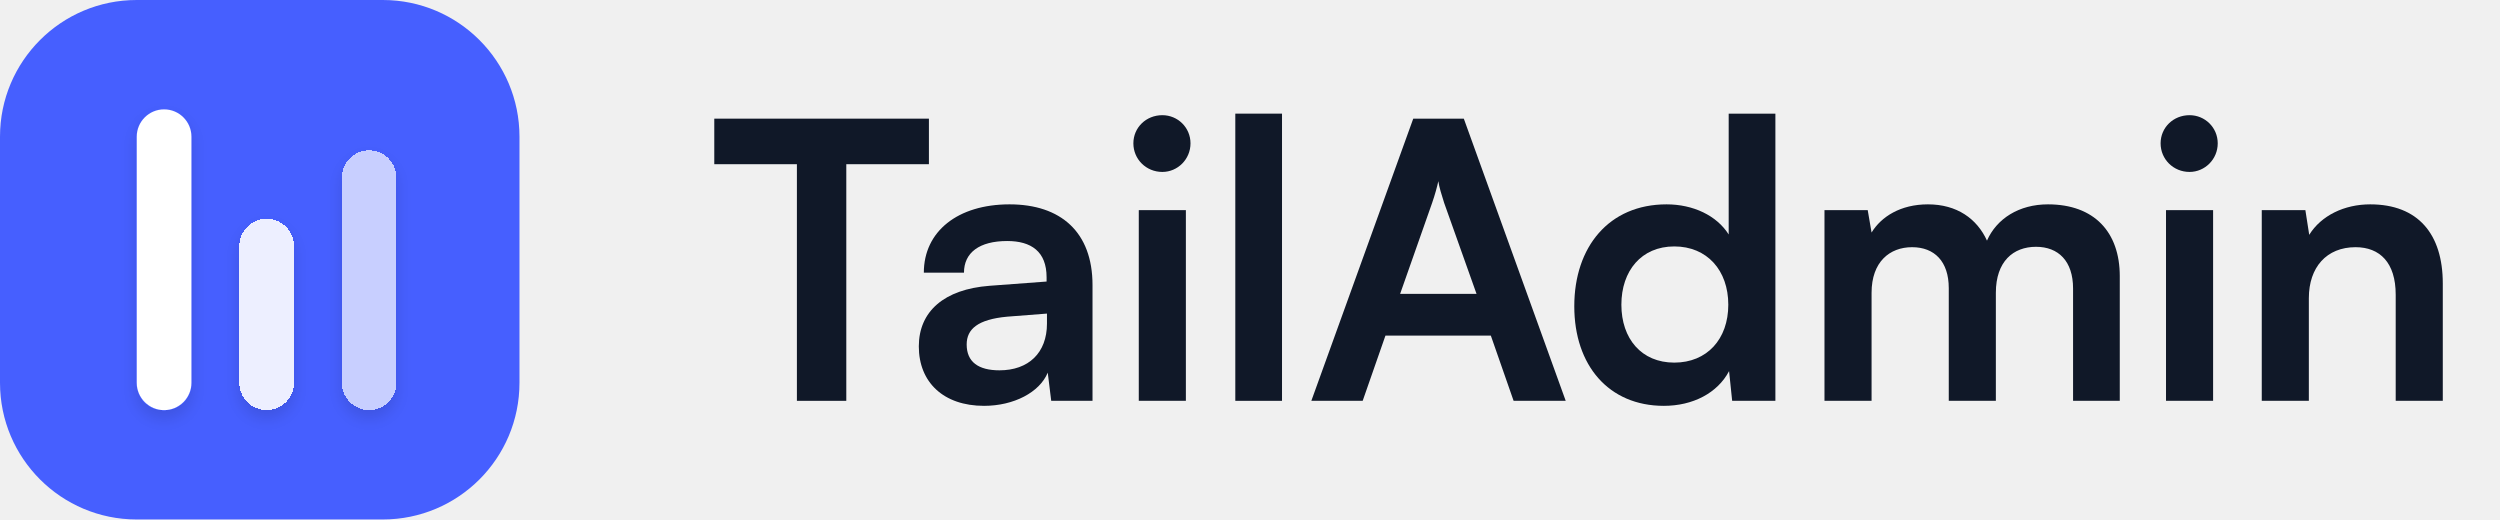
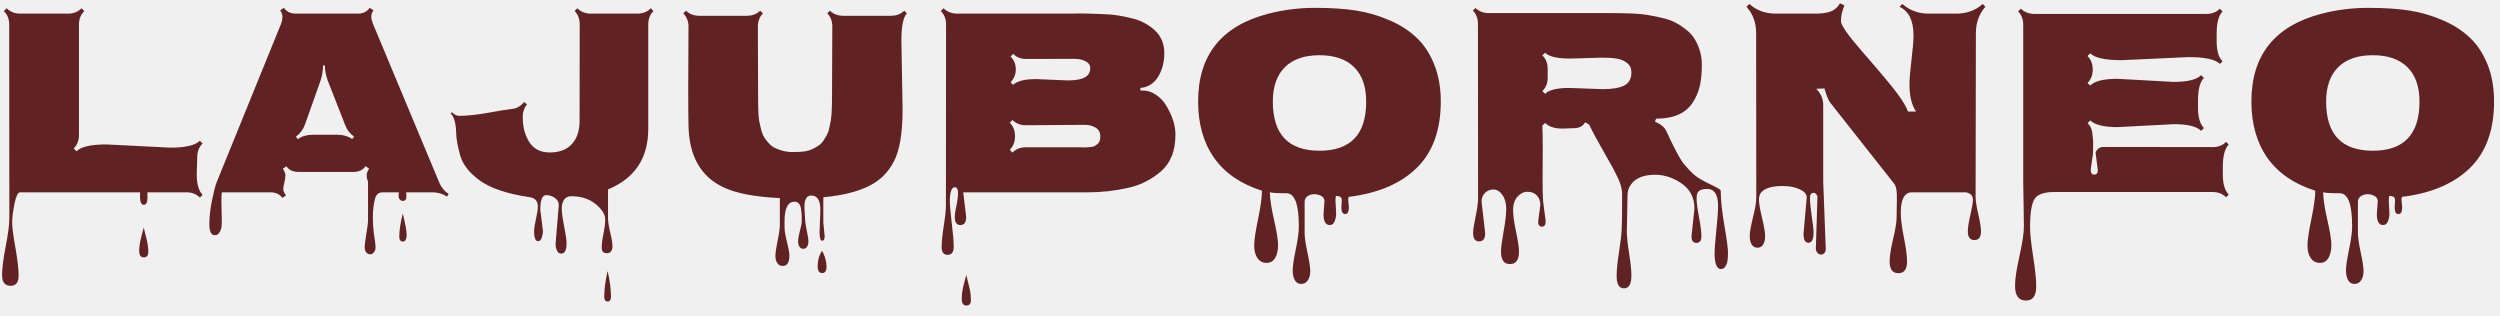
- <svg xmlns="http://www.w3.org/2000/svg" width="154" height="32" viewBox="0 0 154 32" fill="none">
-   <path d="M0 8.421C0 3.77 3.77 0 8.421 0H23.579C28.23 0 32 3.77 32 8.421V23.579C32 28.23 28.23 32 23.579 32H8.421C3.77 32 0 28.23 0 23.579V8.421Z" fill="#465FFF" />
-   <g filter="url(#filter0_d_1624_24907)">
-     <path d="M8.424 8.422C8.424 7.491 9.178 6.737 10.108 6.737V6.737C11.038 6.737 11.792 7.491 11.792 8.422V23.579C11.792 24.51 11.038 25.264 10.108 25.264V25.264C9.178 25.264 8.424 24.51 8.424 23.579V8.422Z" fill="white" />
-   </g>
-   <g filter="url(#filter1_d_1624_24907)">
-     <path d="M14.742 15.157C14.742 14.227 15.496 13.473 16.426 13.473V13.473C17.357 13.473 18.111 14.227 18.111 15.157V23.578C18.111 24.508 17.357 25.262 16.426 25.262V25.262C15.496 25.262 14.742 24.508 14.742 23.578V15.157Z" fill="white" fill-opacity="0.9" shape-rendering="crispEdges" />
-   </g>
-   <g filter="url(#filter2_d_1624_24907)">
-     <path d="M21.055 10.946C21.055 10.016 21.809 9.262 22.739 9.262V9.262C23.669 9.262 24.423 10.016 24.423 10.946V23.578C24.423 24.508 23.669 25.262 22.739 25.262V25.262C21.809 25.262 21.055 24.508 21.055 23.578V10.946Z" fill="white" fill-opacity="0.7" shape-rendering="crispEdges" />
-   </g>
-   <path d="M44 10.115H49.089V24.691H52.132V10.115H57.221V7.309H44V10.115Z" fill="#101828" />
-   <path d="M60.617 25C62.448 25 64.042 24.168 64.541 22.955L64.755 24.691H67.299V17.558C67.299 14.3 65.349 12.588 62.187 12.588C59.001 12.588 56.908 14.252 56.908 16.797H59.381C59.381 15.56 60.332 14.847 62.044 14.847C63.519 14.847 64.47 15.489 64.47 17.082V17.343L60.95 17.605C58.168 17.819 56.599 19.174 56.599 21.338C56.599 23.549 58.121 25 60.617 25ZM61.569 22.812C60.261 22.812 59.547 22.289 59.547 21.219C59.547 20.268 60.237 19.674 62.044 19.507L64.493 19.317V19.935C64.493 21.742 63.352 22.812 61.569 22.812Z" fill="#101828" />
-   <path d="M71.6 10.591C72.551 10.591 73.335 9.806 73.335 8.831C73.335 7.856 72.551 7.095 71.6 7.095C70.601 7.095 69.816 7.856 69.816 8.831C69.816 9.806 70.601 10.591 71.6 10.591ZM70.149 24.691H73.05V12.944H70.149V24.691Z" fill="#101828" />
-   <path d="M78.972 24.691V7H76.095V24.691H78.972Z" fill="#101828" />
-   <path d="M83.941 24.691L85.344 20.672H91.835L93.238 24.691H96.448L90.171 7.309H87.056L80.778 24.691H83.941ZM88.221 12.493C88.387 12.017 88.53 11.494 88.601 11.161C88.649 11.518 88.815 12.041 88.958 12.493L90.955 18.104H86.247L88.221 12.493Z" fill="#101828" />
-   <path d="M102.493 25C104.276 25 105.798 24.215 106.511 22.86L106.701 24.691H109.364V7H106.487V14.443C105.75 13.277 104.3 12.588 102.659 12.588C99.116 12.588 96.976 15.203 96.976 18.865C96.976 22.503 99.092 25 102.493 25ZM103.135 22.337C101.113 22.337 99.877 20.863 99.877 18.77C99.877 16.678 101.113 15.18 103.135 15.18C105.156 15.18 106.463 16.654 106.463 18.77C106.463 20.886 105.156 22.337 103.135 22.337Z" fill="#101828" />
-   <path d="M115.289 24.691V18.033C115.289 16.131 116.406 15.227 117.785 15.227C119.164 15.227 120.044 16.107 120.044 17.748V24.691H122.945V18.033C122.945 16.107 124.015 15.203 125.418 15.203C126.797 15.203 127.701 16.083 127.701 17.771V24.691H130.578V17.011C130.578 14.3 129.008 12.588 126.155 12.588C124.372 12.588 122.993 13.468 122.398 14.823C121.78 13.468 120.543 12.588 118.76 12.588C117.072 12.588 115.883 13.349 115.289 14.324L115.051 12.944H112.388V24.691H115.289Z" fill="#101828" />
-   <path d="M134.876 10.591C135.827 10.591 136.612 9.806 136.612 8.831C136.612 7.856 135.827 7.095 134.876 7.095C133.877 7.095 133.093 7.856 133.093 8.831C133.093 9.806 133.877 10.591 134.876 10.591ZM133.426 24.691H136.327V12.944H133.426V24.691Z" fill="#101828" />
-   <path d="M142.225 24.691V18.366C142.225 16.464 143.318 15.227 145.102 15.227C146.6 15.227 147.575 16.178 147.575 18.152V24.691H150.476V17.462C150.476 14.419 148.954 12.588 146.005 12.588C144.412 12.588 142.985 13.277 142.248 14.466L142.011 12.944H139.324V24.691H142.225Z" fill="#101828" />
-   <defs>
-     <filter id="filter0_d_1624_24907" x="7.424" y="6.237" width="5.368" height="20.526" filterUnits="userSpaceOnUse" color-interpolation-filters="sRGB">
-       <feFlood flood-opacity="0" result="BackgroundImageFix" />
-       <feColorMatrix in="SourceAlpha" type="matrix" values="0 0 0 0 0 0 0 0 0 0 0 0 0 0 0 0 0 0 127 0" result="hardAlpha" />
-       <feOffset dy="0.5" />
-       <feGaussianBlur stdDeviation="0.5" />
-       <feComposite in2="hardAlpha" operator="out" />
-       <feColorMatrix type="matrix" values="0 0 0 0 0 0 0 0 0 0 0 0 0 0 0 0 0 0 0.12 0" />
-       <feBlend mode="normal" in2="BackgroundImageFix" result="effect1_dropShadow_1624_24907" />
-       <feBlend mode="normal" in="SourceGraphic" in2="effect1_dropShadow_1624_24907" result="shape" />
-     </filter>
-     <filter id="filter1_d_1624_24907" x="13.742" y="12.973" width="5.368" height="13.79" filterUnits="userSpaceOnUse" color-interpolation-filters="sRGB">
-       <feFlood flood-opacity="0" result="BackgroundImageFix" />
-       <feColorMatrix in="SourceAlpha" type="matrix" values="0 0 0 0 0 0 0 0 0 0 0 0 0 0 0 0 0 0 127 0" result="hardAlpha" />
-       <feOffset dy="0.5" />
-       <feGaussianBlur stdDeviation="0.5" />
-       <feComposite in2="hardAlpha" operator="out" />
-       <feColorMatrix type="matrix" values="0 0 0 0 0 0 0 0 0 0 0 0 0 0 0 0 0 0 0.12 0" />
-       <feBlend mode="normal" in2="BackgroundImageFix" result="effect1_dropShadow_1624_24907" />
-       <feBlend mode="normal" in="SourceGraphic" in2="effect1_dropShadow_1624_24907" result="shape" />
-     </filter>
-     <filter id="filter2_d_1624_24907" x="20.055" y="8.762" width="5.368" height="18" filterUnits="userSpaceOnUse" color-interpolation-filters="sRGB">
-       <feFlood flood-opacity="0" result="BackgroundImageFix" />
-       <feColorMatrix in="SourceAlpha" type="matrix" values="0 0 0 0 0 0 0 0 0 0 0 0 0 0 0 0 0 0 127 0" result="hardAlpha" />
-       <feOffset dy="0.5" />
-       <feGaussianBlur stdDeviation="0.5" />
-       <feComposite in2="hardAlpha" operator="out" />
-       <feColorMatrix type="matrix" values="0 0 0 0 0 0 0 0 0 0 0 0 0 0 0 0 0 0 0.12 0" />
-       <feBlend mode="normal" in2="BackgroundImageFix" result="effect1_dropShadow_1624_24907" />
-       <feBlend mode="normal" in="SourceGraphic" in2="effect1_dropShadow_1624_24907" result="shape" />
-     </filter>
-   </defs>
+ <svg xmlns="http://www.w3.org/2000/svg" width="182" height="23" viewBox="0 0 182 23" fill="none">
+   <path d="M14.361 11.422L14.322 12.691C14.322 13.401 14.466 13.899 14.752 14.185L14.547 14.381C14.3 14.127 13.974 14 13.57 14H10.729C10.735 14.091 10.738 14.212 10.738 14.361C10.738 14.726 10.647 14.908 10.465 14.908C10.283 14.908 10.191 14.703 10.191 14.293C10.191 14.169 10.195 14.072 10.201 14H1.461C1.305 14 1.168 14.28 1.051 14.84C0.94 15.406 0.885 15.859 0.885 16.197C0.885 16.536 0.963 17.141 1.119 18.014C1.275 18.893 1.354 19.576 1.354 20.064C1.354 20.559 1.161 20.807 0.777 20.807C0.361 20.807 0.152 20.553 0.152 20.045C0.152 19.537 0.24 18.831 0.416 17.926C0.592 17.027 0.68 16.35 0.68 15.895L0.67 1.783C0.67 1.386 0.54 1.061 0.279 0.807L0.484 0.602C0.751 0.862 1.077 0.992 1.461 0.992H4.957C5.354 0.992 5.68 0.862 5.934 0.602L6.139 0.807C5.878 1.061 5.748 1.386 5.748 1.783V9.84C5.748 10.23 5.621 10.553 5.367 10.807L5.572 11.012C5.904 10.68 6.63 10.514 7.75 10.514L12.379 10.748C13.492 10.748 14.215 10.582 14.547 10.25L14.752 10.445C14.492 10.699 14.361 11.025 14.361 11.422ZM10.797 18.336C10.797 18.603 10.686 18.736 10.465 18.736C10.243 18.736 10.133 18.577 10.133 18.258C10.133 17.978 10.185 17.633 10.289 17.223C10.4 16.819 10.458 16.601 10.465 16.568C10.478 16.634 10.51 16.767 10.562 16.969C10.615 17.171 10.654 17.327 10.68 17.438C10.758 17.77 10.797 18.069 10.797 18.336ZM16.119 14.625L16.148 16.178C16.148 16.49 16.1 16.725 16.002 16.881C15.904 17.044 15.787 17.125 15.65 17.125C15.377 17.125 15.24 16.861 15.24 16.334C15.24 15.807 15.305 15.221 15.435 14.576C15.566 13.938 15.68 13.499 15.777 13.258L20.465 1.725C20.53 1.555 20.562 1.389 20.562 1.227C20.562 1.064 20.507 0.904 20.396 0.748L20.67 0.572C20.859 0.852 21.152 0.992 21.549 0.992H26.041C26.432 0.992 26.721 0.852 26.91 0.572L27.193 0.748C27.083 0.904 27.027 1.054 27.027 1.197C27.027 1.34 27.066 1.513 27.145 1.715L31.969 13.268C32.118 13.632 32.35 13.919 32.662 14.127L32.545 14.312C32.226 14.104 31.871 14 31.48 14H29.566C29.579 14.143 29.586 14.244 29.586 14.303C29.586 14.518 29.498 14.625 29.322 14.625C29.244 14.625 29.172 14.592 29.107 14.527C29.049 14.469 29.02 14.381 29.02 14.264C29.02 14.153 29.026 14.065 29.039 14H27.857C27.571 14 27.385 14.156 27.301 14.469C27.197 14.853 27.145 15.292 27.145 15.787C27.145 16.288 27.177 16.744 27.242 17.154C27.307 17.564 27.34 17.844 27.34 17.994C27.34 18.15 27.301 18.274 27.223 18.365C27.151 18.463 27.06 18.512 26.949 18.512C26.838 18.512 26.744 18.466 26.666 18.375C26.588 18.284 26.549 18.157 26.549 17.994C26.549 17.831 26.588 17.516 26.666 17.047C26.751 16.578 26.793 16.227 26.793 15.992V13.248C26.728 13.072 26.695 12.909 26.695 12.76C26.695 12.61 26.754 12.45 26.871 12.281L26.617 12.096C26.422 12.376 26.129 12.516 25.738 12.516H21.725C21.334 12.516 21.041 12.379 20.846 12.105L20.592 12.281C20.715 12.457 20.777 12.62 20.777 12.77C20.777 12.919 20.755 13.079 20.709 13.248V13.258C20.65 13.479 20.621 13.648 20.621 13.766C20.621 13.883 20.686 14.036 20.816 14.225L20.562 14.41C20.367 14.137 20.074 14 19.684 14H16.148C16.129 14.124 16.119 14.332 16.119 14.625ZM22.73 9.811H24.596C24.986 9.811 25.338 9.915 25.65 10.123L25.777 9.938C25.471 9.729 25.25 9.439 25.113 9.068L23.873 5.895C23.73 5.523 23.655 5.146 23.648 4.762H23.521C23.509 5.191 23.443 5.569 23.326 5.895L22.203 9.059C22.066 9.436 21.848 9.729 21.549 9.938L21.676 10.133C21.982 9.918 22.333 9.811 22.73 9.811ZM29.068 17.232C29.068 16.783 29.153 16.22 29.322 15.543C29.511 16.324 29.605 16.832 29.605 17.066C29.605 17.412 29.514 17.584 29.332 17.584C29.156 17.584 29.068 17.467 29.068 17.232ZM39.332 15.27L39.527 16.812C39.527 16.969 39.498 17.131 39.44 17.301C39.387 17.47 39.3 17.555 39.176 17.555C38.98 17.555 38.883 17.314 38.883 16.832C38.883 16.63 38.928 16.331 39.02 15.934C39.111 15.543 39.156 15.243 39.156 15.035C39.156 14.632 38.948 14.404 38.531 14.352C36.878 14.104 35.66 13.688 34.879 13.102C34.137 12.555 33.675 11.949 33.492 11.285C33.31 10.615 33.215 10.081 33.209 9.684C33.19 8.961 33.056 8.489 32.809 8.268L32.897 8.17C33.085 8.346 33.255 8.434 33.404 8.434C33.977 8.434 34.69 8.359 35.543 8.209C36.402 8.053 36.992 7.958 37.31 7.926C37.636 7.887 37.916 7.721 38.15 7.428L38.365 7.594C38.157 7.854 38.053 8.15 38.053 8.482C38.053 8.814 38.085 9.13 38.15 9.43C38.222 9.723 38.329 9.996 38.473 10.25C38.798 10.816 39.312 11.1 40.016 11.1C40.725 11.1 41.266 10.895 41.637 10.484C42.008 10.074 42.193 9.514 42.193 8.805L42.203 1.783C42.203 1.373 42.079 1.048 41.832 0.807L42.027 0.602C42.288 0.862 42.613 0.992 43.004 0.992H46.402C46.8 0.992 47.125 0.862 47.379 0.602L47.574 0.807C47.32 1.054 47.193 1.38 47.193 1.783V9.381C47.193 11.51 46.22 12.978 44.273 13.785H44.264V15.904C44.264 16.132 44.316 16.467 44.42 16.91C44.531 17.353 44.586 17.685 44.586 17.906C44.586 18.258 44.446 18.434 44.166 18.434C43.925 18.434 43.805 18.297 43.805 18.023C43.805 17.756 43.847 17.421 43.932 17.018C44.016 16.614 44.059 16.269 44.059 15.982C44.059 15.696 43.922 15.406 43.648 15.113C43.121 14.56 42.438 14.283 41.598 14.283C41.37 14.283 41.194 14.365 41.07 14.527C40.953 14.697 40.895 14.918 40.895 15.191C40.895 15.465 40.953 15.895 41.07 16.48C41.188 17.073 41.246 17.483 41.246 17.711C41.246 18.212 41.116 18.463 40.855 18.463C40.712 18.463 40.608 18.385 40.543 18.229C40.478 18.079 40.445 17.922 40.445 17.76L40.68 14.928C40.68 14.713 40.582 14.537 40.387 14.4C40.191 14.27 39.983 14.205 39.762 14.205C39.475 14.205 39.332 14.56 39.332 15.27ZM44.478 21.588C44.478 21.829 44.397 21.949 44.234 21.949C44.072 21.949 43.99 21.832 43.99 21.598C43.99 21.051 44.072 20.429 44.234 19.732C44.397 20.416 44.478 21.035 44.478 21.588ZM65.621 2.965L65.709 7.955C65.709 9.693 65.494 10.966 65.064 11.773C64.661 12.542 64.085 13.118 63.336 13.502C62.483 13.945 61.35 14.231 59.938 14.361V16.188L60.035 17.193C60.035 17.415 59.973 17.525 59.85 17.525C59.726 17.525 59.664 17.311 59.664 16.881L59.723 15.289C59.723 14.586 59.505 14.234 59.068 14.234C58.73 14.234 58.56 14.511 58.56 15.065C58.56 15.065 58.577 15.348 58.609 15.914C58.609 16.109 58.648 16.393 58.727 16.764C58.811 17.141 58.853 17.408 58.853 17.564C58.853 17.721 58.821 17.851 58.756 17.955C58.691 18.059 58.596 18.111 58.473 18.111C58.349 18.111 58.255 18.056 58.19 17.945C58.131 17.841 58.102 17.714 58.102 17.564C58.102 17.415 58.144 17.167 58.228 16.822C58.32 16.484 58.365 16.266 58.365 16.168C58.365 16.07 58.365 15.969 58.365 15.865C58.365 15.768 58.362 15.667 58.355 15.562C58.349 15.458 58.333 15.328 58.307 15.172C58.255 14.846 58.098 14.684 57.838 14.684C57.356 14.684 57.115 15.159 57.115 16.109V16.559C57.115 16.799 57.174 17.151 57.291 17.613C57.408 18.076 57.467 18.408 57.467 18.609C57.467 19.111 57.304 19.361 56.978 19.361C56.816 19.361 56.685 19.293 56.588 19.156C56.497 19.02 56.451 18.844 56.451 18.629C56.451 18.414 56.503 18.049 56.607 17.535C56.718 17.021 56.773 16.63 56.773 16.363V14.42C54.925 14.335 53.538 14.065 52.613 13.609C50.999 12.828 50.169 11.344 50.123 9.156C50.11 8.551 50.103 7.649 50.103 6.451L50.123 1.939C50.123 1.555 49.996 1.233 49.742 0.973L49.947 0.777C50.188 1.025 50.51 1.148 50.914 1.148H54.371C54.768 1.148 55.09 1.025 55.338 0.777L55.543 0.973C55.296 1.227 55.172 1.549 55.172 1.939L55.191 6.959C55.191 7.929 55.217 8.544 55.27 8.805C55.322 9.065 55.377 9.306 55.435 9.527C55.501 9.742 55.575 9.915 55.66 10.045C55.751 10.175 55.865 10.315 56.002 10.465C56.139 10.608 56.295 10.719 56.471 10.797C56.881 10.979 57.281 11.07 57.672 11.07C58.069 11.07 58.375 11.054 58.59 11.021C58.811 10.982 59.003 10.924 59.166 10.846C59.335 10.761 59.485 10.673 59.615 10.582C59.752 10.484 59.866 10.364 59.957 10.221C60.055 10.071 60.139 9.931 60.211 9.801C60.283 9.664 60.338 9.495 60.377 9.293C60.422 9.091 60.458 8.915 60.484 8.766C60.51 8.609 60.53 8.414 60.543 8.18C60.562 7.822 60.572 7.415 60.572 6.959L60.592 1.939C60.592 1.542 60.471 1.22 60.23 0.973L60.416 0.777C60.663 1.025 60.989 1.148 61.393 1.148H64.85C65.26 1.148 65.585 1.025 65.826 0.777L66.022 0.973C65.755 1.246 65.621 1.91 65.621 2.965ZM60.172 19.42C60.172 19.726 60.065 19.879 59.85 19.879C59.635 19.879 59.527 19.719 59.527 19.4C59.527 19.088 59.573 18.821 59.664 18.6C59.762 18.385 59.82 18.277 59.84 18.277C59.859 18.277 59.895 18.336 59.947 18.453C60.097 18.792 60.172 19.114 60.172 19.42ZM70.123 14L70.338 15.787C70.338 16.184 70.198 16.383 69.918 16.383C69.644 16.383 69.508 16.188 69.508 15.797C69.508 15.615 69.547 15.344 69.625 14.986C69.703 14.628 69.742 14.312 69.742 14.039C69.742 13.766 69.664 13.629 69.508 13.629C69.384 13.629 69.293 13.727 69.234 13.922C69.176 14.111 69.147 14.342 69.147 14.615C69.147 14.895 69.192 15.426 69.283 16.207C69.381 16.995 69.43 17.581 69.43 17.965C69.43 18.355 69.283 18.551 68.99 18.551C68.697 18.551 68.551 18.362 68.551 17.984C68.551 17.613 68.603 17.096 68.707 16.432C68.811 15.774 68.863 15.279 68.863 14.947L68.873 1.783C68.873 1.38 68.746 1.054 68.492 0.807L68.688 0.602C68.961 0.862 69.287 0.992 69.664 0.992H77.926C78.023 0.992 78.196 0.989 78.443 0.982C78.691 0.976 78.984 0.979 79.322 0.992C79.661 1.005 80.006 1.018 80.357 1.031C80.716 1.038 81.07 1.07 81.422 1.129C81.78 1.188 82.122 1.259 82.447 1.344C82.773 1.422 83.076 1.539 83.356 1.695C83.635 1.852 83.88 2.027 84.088 2.223C84.537 2.652 84.762 3.199 84.762 3.863C84.762 4.527 84.609 5.107 84.303 5.602C83.997 6.09 83.567 6.357 83.014 6.402L83.033 6.598C83.417 6.565 83.775 6.656 84.107 6.871C84.439 7.079 84.71 7.359 84.918 7.711C85.354 8.453 85.572 9.143 85.572 9.781C85.572 10.419 85.478 10.956 85.289 11.393C85.107 11.829 84.85 12.19 84.518 12.477C84.186 12.763 83.818 13.01 83.414 13.219C83.01 13.427 82.561 13.583 82.066 13.688C81.122 13.896 80.185 14 79.254 14H70.123ZM73.512 8.932C73.766 9.186 73.893 9.514 73.893 9.918C73.893 10.322 73.766 10.65 73.512 10.904L73.707 11.109C73.967 10.849 74.293 10.719 74.684 10.719H78.522C78.567 10.719 78.665 10.722 78.814 10.729C78.964 10.729 79.068 10.729 79.127 10.729C79.192 10.722 79.287 10.712 79.41 10.699C79.54 10.686 79.635 10.663 79.693 10.631C79.758 10.592 79.827 10.543 79.898 10.484C80.035 10.387 80.103 10.198 80.103 9.918C80.103 9.638 79.99 9.43 79.762 9.293C79.534 9.156 79.273 9.088 78.981 9.088L74.684 9.117C74.287 9.117 73.961 8.99 73.707 8.736L73.512 8.932ZM75.436 5.758L77.721 5.855C78.502 5.855 79 5.715 79.215 5.436C79.319 5.299 79.371 5.143 79.371 4.967C79.371 4.785 79.299 4.641 79.156 4.537C78.915 4.368 78.6 4.283 78.209 4.283L74.684 4.293C74.326 4.293 74.016 4.169 73.756 3.922L73.57 4.117C73.824 4.371 73.951 4.68 73.951 5.045C73.951 5.41 73.824 5.725 73.57 5.992L73.756 6.178C74.042 5.898 74.602 5.758 75.436 5.758ZM70.475 20.553C70.546 20.82 70.598 21.044 70.631 21.227C70.663 21.415 70.68 21.63 70.68 21.871C70.68 22.119 70.569 22.242 70.348 22.242C70.126 22.242 70.016 22.083 70.016 21.764C70.016 21.438 70.064 21.087 70.162 20.709C70.266 20.331 70.328 20.1 70.348 20.016C70.367 20.113 70.409 20.292 70.475 20.553ZM96.353 15.582L96.422 14.645C96.422 14.482 96.344 14.355 96.188 14.264C96.031 14.179 95.862 14.137 95.68 14.137C95.497 14.137 95.335 14.185 95.191 14.283C95.048 14.381 94.977 14.521 94.977 14.703V16.949C94.977 17.275 95.045 17.753 95.182 18.385C95.318 19.016 95.387 19.465 95.387 19.732C95.387 20.006 95.328 20.23 95.211 20.406C95.094 20.582 94.931 20.67 94.723 20.67C94.521 20.67 94.368 20.579 94.264 20.396C94.159 20.214 94.107 19.977 94.107 19.684C94.107 19.391 94.182 18.883 94.332 18.16C94.482 17.438 94.557 16.878 94.557 16.48C94.557 14.872 94.257 14.068 93.658 14.068C92.851 14.068 92.447 14.036 92.447 13.971V13.99C92.447 14.44 92.545 15.097 92.74 15.963C92.942 16.835 93.043 17.46 93.043 17.838C93.043 18.215 92.975 18.525 92.838 18.766C92.701 19.013 92.49 19.137 92.203 19.137C91.923 19.137 91.702 19.02 91.539 18.785C91.383 18.551 91.305 18.245 91.305 17.867C91.305 17.496 91.399 16.855 91.588 15.943C91.777 15.038 91.871 14.352 91.871 13.883C90.328 13.395 89.166 12.597 88.385 11.49C87.61 10.383 87.223 9.016 87.223 7.389C87.223 4.016 88.922 1.887 92.32 1.002C93.421 0.715 94.557 0.572 95.728 0.572C96.907 0.572 97.906 0.637 98.727 0.768C99.553 0.898 100.351 1.129 101.119 1.461C101.894 1.786 102.551 2.203 103.092 2.711C103.639 3.212 104.075 3.863 104.4 4.664C104.726 5.458 104.889 6.367 104.889 7.389C104.889 9.472 104.303 11.087 103.131 12.232C101.959 13.372 100.312 14.072 98.189 14.332C98.163 14.378 98.15 14.449 98.15 14.547L98.199 15.084C98.199 15.416 98.108 15.582 97.926 15.582C97.743 15.582 97.652 15.422 97.652 15.104L97.682 14.557C97.682 14.361 97.542 14.264 97.262 14.264C97.236 14.322 97.223 14.433 97.223 14.596L97.272 15.543C97.272 15.738 97.236 15.927 97.164 16.109C97.092 16.292 96.972 16.383 96.803 16.383C96.503 16.383 96.353 16.116 96.353 15.582ZM92.662 7.398C92.662 9.781 93.795 10.973 96.061 10.973C98.326 10.973 99.459 9.781 99.459 7.398C99.459 6.305 99.166 5.468 98.58 4.889C97.994 4.309 97.154 4.02 96.061 4.02C94.967 4.02 94.127 4.309 93.541 4.889C92.955 5.468 92.662 6.305 92.662 7.398ZM123.141 17.203L123.355 15.182C123.355 14.361 123.02 13.736 122.35 13.307C121.686 12.87 120.986 12.678 120.25 12.73C119.514 12.776 119 13.023 118.707 13.473C118.557 13.688 118.482 13.941 118.482 14.234L118.434 16.852C118.434 17.21 118.489 17.74 118.6 18.443C118.71 19.153 118.766 19.687 118.766 20.045C118.766 20.676 118.587 20.992 118.229 20.992C117.87 20.992 117.691 20.686 117.691 20.074C117.691 19.671 117.75 19.091 117.867 18.336C117.984 17.581 118.049 17.008 118.062 16.617C118.082 16.227 118.092 15.393 118.092 14.117C118.092 13.779 117.988 13.388 117.779 12.945C117.571 12.503 117.242 11.894 116.793 11.119C116.344 10.344 115.976 9.661 115.689 9.068L115.396 8.902C115.24 9.189 114.964 9.332 114.566 9.332L113.746 9.361C113.186 9.361 112.766 9.225 112.486 8.951L112.281 9.146C112.301 9.387 112.311 9.902 112.311 10.69L112.301 13.082C112.301 13.798 112.314 14.325 112.34 14.664L112.525 16.1C112.525 16.366 112.434 16.5 112.252 16.5C112.07 16.5 111.979 16.376 111.979 16.129L112.135 14.918C112.135 14.625 112.047 14.391 111.871 14.215C111.702 14.046 111.477 13.961 111.197 13.961C110.924 13.961 110.68 14.081 110.465 14.322C110.257 14.57 110.152 14.889 110.152 15.279C110.152 15.67 110.224 16.197 110.367 16.861C110.51 17.532 110.582 18.014 110.582 18.307C110.582 18.919 110.364 19.225 109.928 19.225C109.492 19.225 109.273 18.925 109.273 18.326C109.273 18.046 109.335 17.558 109.459 16.861C109.589 16.165 109.654 15.611 109.654 15.201C109.654 14.791 109.56 14.453 109.371 14.185C109.182 13.925 108.967 13.795 108.727 13.795C108.486 13.795 108.281 13.876 108.111 14.039C107.942 14.208 107.857 14.417 107.857 14.664L108.121 16.979C108.121 17.376 107.975 17.574 107.682 17.574C107.389 17.574 107.242 17.372 107.242 16.969C107.242 16.734 107.304 16.324 107.428 15.738C107.551 15.159 107.61 14.706 107.604 14.381C107.597 14.055 107.594 9.843 107.594 1.744C107.594 1.34 107.47 1.018 107.223 0.777L107.418 0.582C107.672 0.829 107.994 0.953 108.385 0.953H117.135C118.502 0.953 119.42 0.995 119.889 1.08C120.364 1.158 120.777 1.243 121.129 1.334C121.487 1.425 121.786 1.539 122.027 1.676C122.275 1.806 122.522 1.972 122.77 2.174C123.023 2.369 123.225 2.594 123.375 2.848C123.72 3.427 123.893 4.042 123.893 4.693C123.893 5.344 123.84 5.878 123.736 6.295C123.639 6.705 123.473 7.092 123.238 7.457C122.73 8.245 121.839 8.639 120.562 8.639L120.484 8.863C120.895 9.026 121.168 9.251 121.305 9.537C121.878 10.787 122.301 11.581 122.574 11.92C122.848 12.252 123.102 12.519 123.336 12.721C123.57 12.922 123.906 13.128 124.342 13.336C124.778 13.544 125.042 13.681 125.133 13.746C125.224 13.805 125.27 13.854 125.27 13.893C125.27 14.544 125.357 15.38 125.533 16.402C125.709 17.424 125.797 18.082 125.797 18.375C125.797 18.668 125.784 18.88 125.758 19.01C125.738 19.14 125.689 19.267 125.611 19.391C125.533 19.521 125.419 19.586 125.27 19.586C125.12 19.586 125.006 19.479 124.928 19.264C124.856 19.049 124.82 18.785 124.82 18.473C124.82 18.16 124.863 17.6 124.947 16.793C125.032 15.992 125.074 15.387 125.074 14.977C125.074 14.163 124.811 13.756 124.283 13.756C124.023 13.756 123.827 13.801 123.697 13.893C123.574 13.984 123.512 14.169 123.512 14.449C123.512 14.736 123.57 15.188 123.688 15.807C123.805 16.425 123.863 16.891 123.863 17.203C123.863 17.522 123.743 17.682 123.502 17.682C123.261 17.682 123.141 17.522 123.141 17.203ZM116.637 4.195L114.332 4.264C113.388 4.264 112.773 4.124 112.486 3.844L112.281 4.029C112.542 4.283 112.672 4.609 112.672 5.006V5.66C112.672 6.051 112.542 6.376 112.281 6.637L112.486 6.832C112.766 6.546 113.346 6.402 114.225 6.402L116.695 6.49C117.353 6.49 117.861 6.406 118.219 6.236C118.583 6.061 118.766 5.742 118.766 5.279C118.766 4.986 118.665 4.758 118.463 4.596C118.261 4.426 118.017 4.319 117.73 4.273C117.444 4.221 117.079 4.195 116.637 4.195ZM131.295 17.027L131.529 14.381C131.529 14.172 131.412 14 131.178 13.863C130.794 13.648 130.325 13.541 129.771 13.541C129.029 13.541 128.518 13.688 128.238 13.98C128.115 14.111 128.053 14.3 128.053 14.547C128.053 14.801 128.128 15.24 128.277 15.865C128.427 16.49 128.502 16.93 128.502 17.184C128.502 17.444 128.453 17.649 128.355 17.799C128.264 17.955 128.128 18.033 127.945 18.033C127.763 18.033 127.623 17.955 127.525 17.799C127.428 17.649 127.379 17.444 127.379 17.184C127.379 16.923 127.457 16.474 127.613 15.836C127.776 15.198 127.857 14.716 127.857 14.391L127.848 2.418C127.848 1.65 127.613 1.008 127.145 0.494L127.35 0.289C127.877 0.758 128.518 0.992 129.273 0.992H132.193C132.61 0.992 132.962 0.943 133.248 0.846C133.541 0.742 133.775 0.54 133.951 0.24L134.273 0.396C134.104 0.8 134.02 1.181 134.02 1.539C134.02 1.832 134.534 2.568 135.562 3.746C136.904 5.283 137.766 6.314 138.15 6.842C138.535 7.369 138.785 7.796 138.902 8.121H139.488C139.169 7.652 139.01 6.992 139.01 6.139C139.01 5.742 139.059 5.149 139.156 4.361C139.254 3.567 139.303 2.971 139.303 2.574C139.303 1.507 138.964 0.813 138.287 0.494L138.492 0.289C139.02 0.758 139.661 0.992 140.416 0.992H142.418C143.173 0.992 143.814 0.758 144.342 0.289L144.537 0.494C144.075 1.015 143.844 1.656 143.844 2.418L143.824 14.342C143.824 14.622 143.889 15.038 144.02 15.592C144.15 16.152 144.215 16.572 144.215 16.852C144.215 17.268 144.055 17.477 143.736 17.477C143.417 17.477 143.258 17.268 143.258 16.852C143.258 16.578 143.32 16.174 143.443 15.641C143.567 15.113 143.629 14.749 143.629 14.547C143.629 14.352 143.564 14.212 143.434 14.127C143.303 14.042 143.176 14 143.053 14H139.195C138.648 14 138.375 14.498 138.375 15.494C138.375 15.904 138.45 16.497 138.6 17.271C138.756 18.053 138.834 18.642 138.834 19.039C138.834 19.605 138.622 19.889 138.199 19.889C137.776 19.889 137.564 19.602 137.564 19.029C137.564 18.665 137.646 18.134 137.809 17.438C137.978 16.741 138.066 16.217 138.072 15.865L138.092 14.566C138.111 13.961 138.049 13.567 137.906 13.385L133.229 7.457C133.105 7.294 132.968 6.956 132.818 6.441L132.223 6.461C132.561 6.812 132.73 7.203 132.73 7.633V13.209L132.916 18.15C132.916 18.255 132.883 18.342 132.818 18.414C132.76 18.492 132.675 18.531 132.564 18.531C132.46 18.531 132.372 18.486 132.301 18.395C132.229 18.31 132.193 18.212 132.193 18.102L132.311 14.352C132.311 14.273 132.281 14.202 132.223 14.137C132.164 14.072 132.096 14.039 132.018 14.039C131.848 14.039 131.764 14.169 131.764 14.43C131.764 14.69 131.806 15.117 131.891 15.709C131.982 16.301 132.027 16.708 132.027 16.93C132.027 17.424 131.904 17.672 131.656 17.672C131.415 17.672 131.295 17.457 131.295 17.027ZM152.721 12.379L152.564 11.168V11.06C152.701 10.82 152.887 10.699 153.121 10.699L161.09 10.709C161.487 10.709 161.809 10.582 162.057 10.328L162.252 10.523C161.965 10.81 161.822 11.357 161.822 12.164C161.822 12.164 161.822 12.353 161.822 12.73C161.822 13.388 161.965 13.867 162.252 14.166L162.057 14.361C161.803 14.107 161.48 13.98 161.09 13.98H149.537C148.958 13.98 148.531 14.091 148.258 14.312C147.945 14.573 147.789 15.309 147.789 16.52C147.789 17.008 147.864 17.727 148.014 18.678C148.163 19.635 148.238 20.354 148.238 20.836C148.238 21.533 147.991 21.881 147.496 21.881C146.962 21.881 146.695 21.523 146.695 20.807C146.695 20.318 146.803 19.596 147.018 18.639C147.232 17.682 147.34 16.956 147.34 16.461L147.291 13.19V1.803C147.291 1.399 147.167 1.077 146.92 0.836L147.115 0.631C147.382 0.885 147.708 1.012 148.092 1.012H160.631C161.028 1.012 161.354 0.885 161.607 0.631L161.803 0.836C161.516 1.122 161.373 1.663 161.373 2.457V3.004C161.373 3.701 161.516 4.189 161.803 4.469L161.607 4.654C161.282 4.322 160.517 4.156 159.312 4.156L154.459 4.381C153.261 4.381 152.499 4.215 152.174 3.883L151.969 4.078C152.223 4.326 152.35 4.654 152.35 5.064C152.35 5.468 152.223 5.794 151.969 6.041L152.174 6.227C152.486 5.901 153.144 5.738 154.146 5.738L158.238 5.963C159.247 5.963 159.915 5.8 160.24 5.475L160.445 5.67C160.159 5.956 160.016 6.507 160.016 7.32V7.867C160.016 8.538 160.159 9.023 160.445 9.322L160.24 9.527C159.928 9.202 159.267 9.039 158.258 9.039L154.166 9.254C153.163 9.254 152.499 9.091 152.174 8.766L151.979 8.961C152.174 9.156 152.288 9.391 152.32 9.664C152.353 9.931 152.372 10.123 152.379 10.24C152.385 10.351 152.385 10.527 152.379 10.768C152.372 11.002 152.369 11.142 152.369 11.188L152.203 12.359C152.203 12.594 152.288 12.711 152.457 12.711C152.633 12.711 152.721 12.6 152.721 12.379ZM173.033 15.582L173.102 14.645C173.102 14.482 173.023 14.355 172.867 14.264C172.711 14.179 172.542 14.137 172.359 14.137C172.177 14.137 172.014 14.185 171.871 14.283C171.728 14.381 171.656 14.521 171.656 14.703V16.949C171.656 17.275 171.725 17.753 171.861 18.385C171.998 19.016 172.066 19.465 172.066 19.732C172.066 20.006 172.008 20.23 171.891 20.406C171.773 20.582 171.611 20.67 171.402 20.67C171.201 20.67 171.048 20.579 170.943 20.396C170.839 20.214 170.787 19.977 170.787 19.684C170.787 19.391 170.862 18.883 171.012 18.16C171.161 17.438 171.236 16.878 171.236 16.48C171.236 14.872 170.937 14.068 170.338 14.068C169.531 14.068 169.127 14.036 169.127 13.971V13.99C169.127 14.44 169.225 15.097 169.42 15.963C169.622 16.835 169.723 17.46 169.723 17.838C169.723 18.215 169.654 18.525 169.518 18.766C169.381 19.013 169.169 19.137 168.883 19.137C168.603 19.137 168.382 19.02 168.219 18.785C168.062 18.551 167.984 18.245 167.984 17.867C167.984 17.496 168.079 16.855 168.268 15.943C168.456 15.038 168.551 14.352 168.551 13.883C167.008 13.395 165.846 12.597 165.064 11.49C164.29 10.383 163.902 9.016 163.902 7.389C163.902 4.016 165.602 1.887 169 1.002C170.1 0.715 171.236 0.572 172.408 0.572C173.587 0.572 174.586 0.637 175.406 0.768C176.233 0.898 177.031 1.129 177.799 1.461C178.574 1.786 179.231 2.203 179.771 2.711C180.318 3.212 180.755 3.863 181.08 4.664C181.406 5.458 181.568 6.367 181.568 7.389C181.568 9.472 180.982 11.087 179.811 12.232C178.639 13.372 176.992 14.072 174.869 14.332C174.843 14.378 174.83 14.449 174.83 14.547L174.879 15.084C174.879 15.416 174.788 15.582 174.605 15.582C174.423 15.582 174.332 15.422 174.332 15.104L174.361 14.557C174.361 14.361 174.221 14.264 173.941 14.264C173.915 14.322 173.902 14.433 173.902 14.596L173.951 15.543C173.951 15.738 173.915 15.927 173.844 16.109C173.772 16.292 173.652 16.383 173.482 16.383C173.183 16.383 173.033 16.116 173.033 15.582ZM169.342 7.398C169.342 9.781 170.475 10.973 172.74 10.973C175.006 10.973 176.139 9.781 176.139 7.398C176.139 6.305 175.846 5.468 175.26 4.889C174.674 4.309 173.834 4.02 172.74 4.02C171.646 4.02 170.807 4.309 170.221 4.889C169.635 5.468 169.342 6.305 169.342 7.398Z" fill="#602222" />
</svg>
